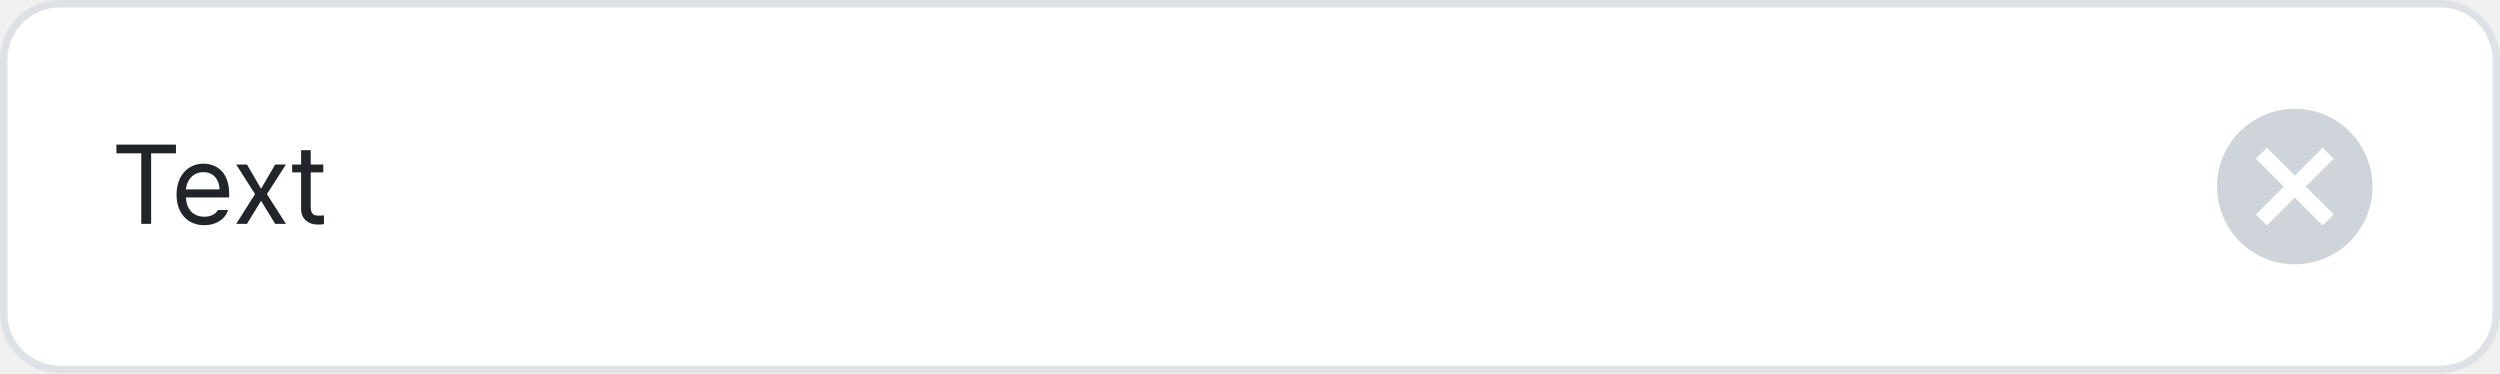
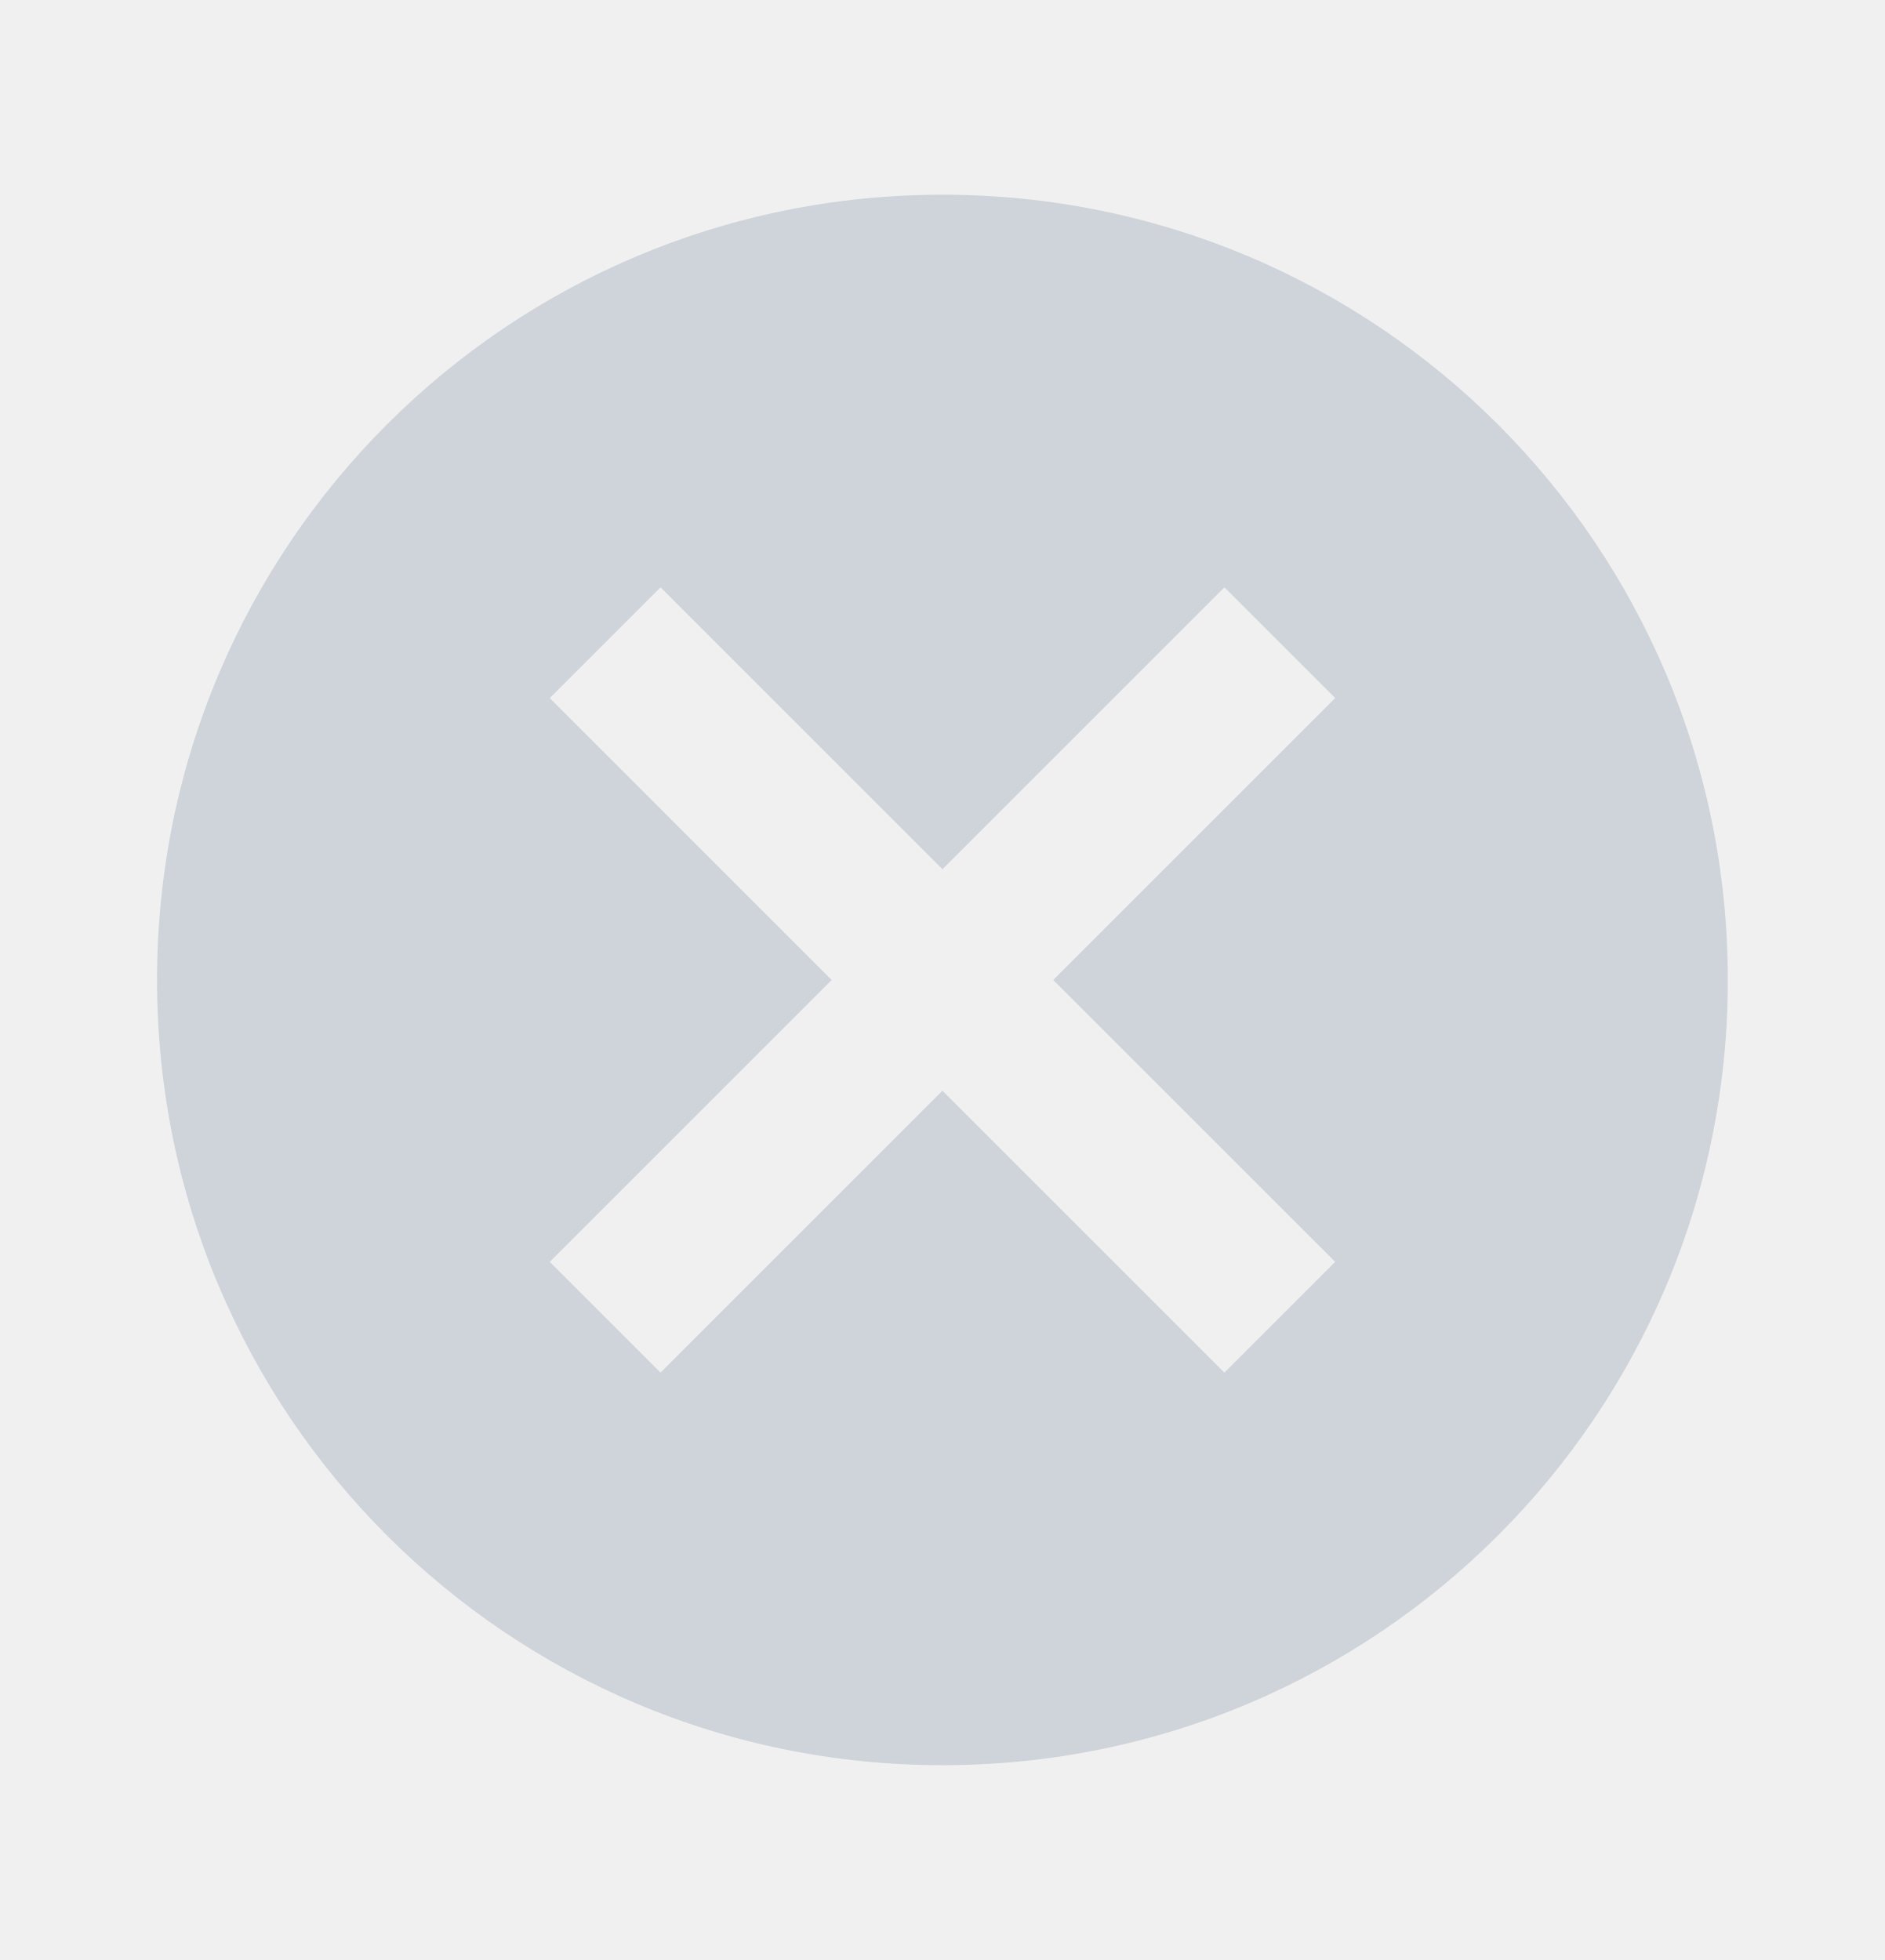
- <svg xmlns="http://www.w3.org/2000/svg" width="335" height="50" viewBox="0 0 335 50" fill="none">
-   <rect x="0.5" y="0.5" width="334" height="49" rx="7.5" fill="white" />
-   <path d="M15.6 20.55V19.38H23.58V20.55H20.25V30H18.93V20.55H15.6ZM27.377 30.18C25.082 30.165 23.657 28.53 23.657 26.07C23.657 23.64 25.097 21.945 27.257 21.93C28.937 21.945 30.692 22.965 30.707 25.92V26.46H24.917C24.992 28.125 25.967 29.04 27.377 29.04C28.337 29.04 28.937 28.635 29.207 28.14H30.557C30.197 29.34 29.012 30.165 27.377 30.18ZM24.917 25.38H29.417C29.402 24.045 28.562 23.055 27.257 23.07C25.877 23.055 25.007 24.15 24.917 25.38ZM33.093 22.05L34.983 25.29L36.873 22.05H38.313L35.763 26.01L38.313 30H36.873L34.983 26.91L33.093 30H31.653L34.173 26.01L31.653 22.05H33.093ZM43.318 22.05V23.1H41.638V27.72C41.623 28.74 42.133 28.905 42.658 28.89C42.898 28.905 43.228 28.875 43.408 28.86V30.03C43.228 30.075 42.913 30.105 42.538 30.09C41.473 30.105 40.363 29.445 40.348 28.05V23.1H39.148V22.05H40.348V20.13H41.638V22.05H43.318Z" fill="#212529" />
-   <g clip-path="url(#clip0_194_1808)">
-     <path d="M307.5 14.583C301.74 14.583 297.083 19.239 297.083 25C297.083 30.76 301.74 35.416 307.5 35.416C313.26 35.416 317.917 30.76 317.917 25C317.917 19.239 313.26 14.583 307.5 14.583ZM312.708 28.739L311.24 30.208L307.5 26.468L303.76 30.208L302.292 28.739L306.031 25L302.292 21.26L303.76 19.791L307.5 23.531L311.24 19.791L312.708 21.26L308.969 25L312.708 28.739Z" fill="#CED4DA" />
+ <svg xmlns="http://www.w3.org/2000/svg" width="25" height="26" viewBox="0 0 25 26" fill="none">
+   <g id="Cancel" clip-path="url(#clip0_519_117)">
+     <path id="Vector" d="M12.5 2.583C6.74 2.583 2.083 7.239 2.083 13C2.083 18.76 6.74 23.416 12.5 23.416C18.261 23.416 22.917 18.76 22.917 13C22.917 7.239 18.261 2.583 12.5 2.583ZM17.709 16.739L16.24 18.208L12.5 14.468L8.761 18.208L7.292 16.739L11.031 13L7.292 9.26L8.761 7.791L12.5 11.531L16.24 7.791L17.709 9.26L13.969 13L17.709 16.739Z" fill="#CED4DA" />
  </g>
-   <rect x="0.5" y="0.5" width="334" height="49" rx="7.5" stroke="#DEE2E6" />
  <defs>
-     <clipPath id="clip0_194_1808">
-       <rect width="25" height="25" fill="white" transform="translate(295 12.5)" />
+     <clipPath id="clip0_519_117">
+       <rect width="25" height="25" fill="white" transform="translate(0 0.5)" />
    </clipPath>
  </defs>
</svg>
